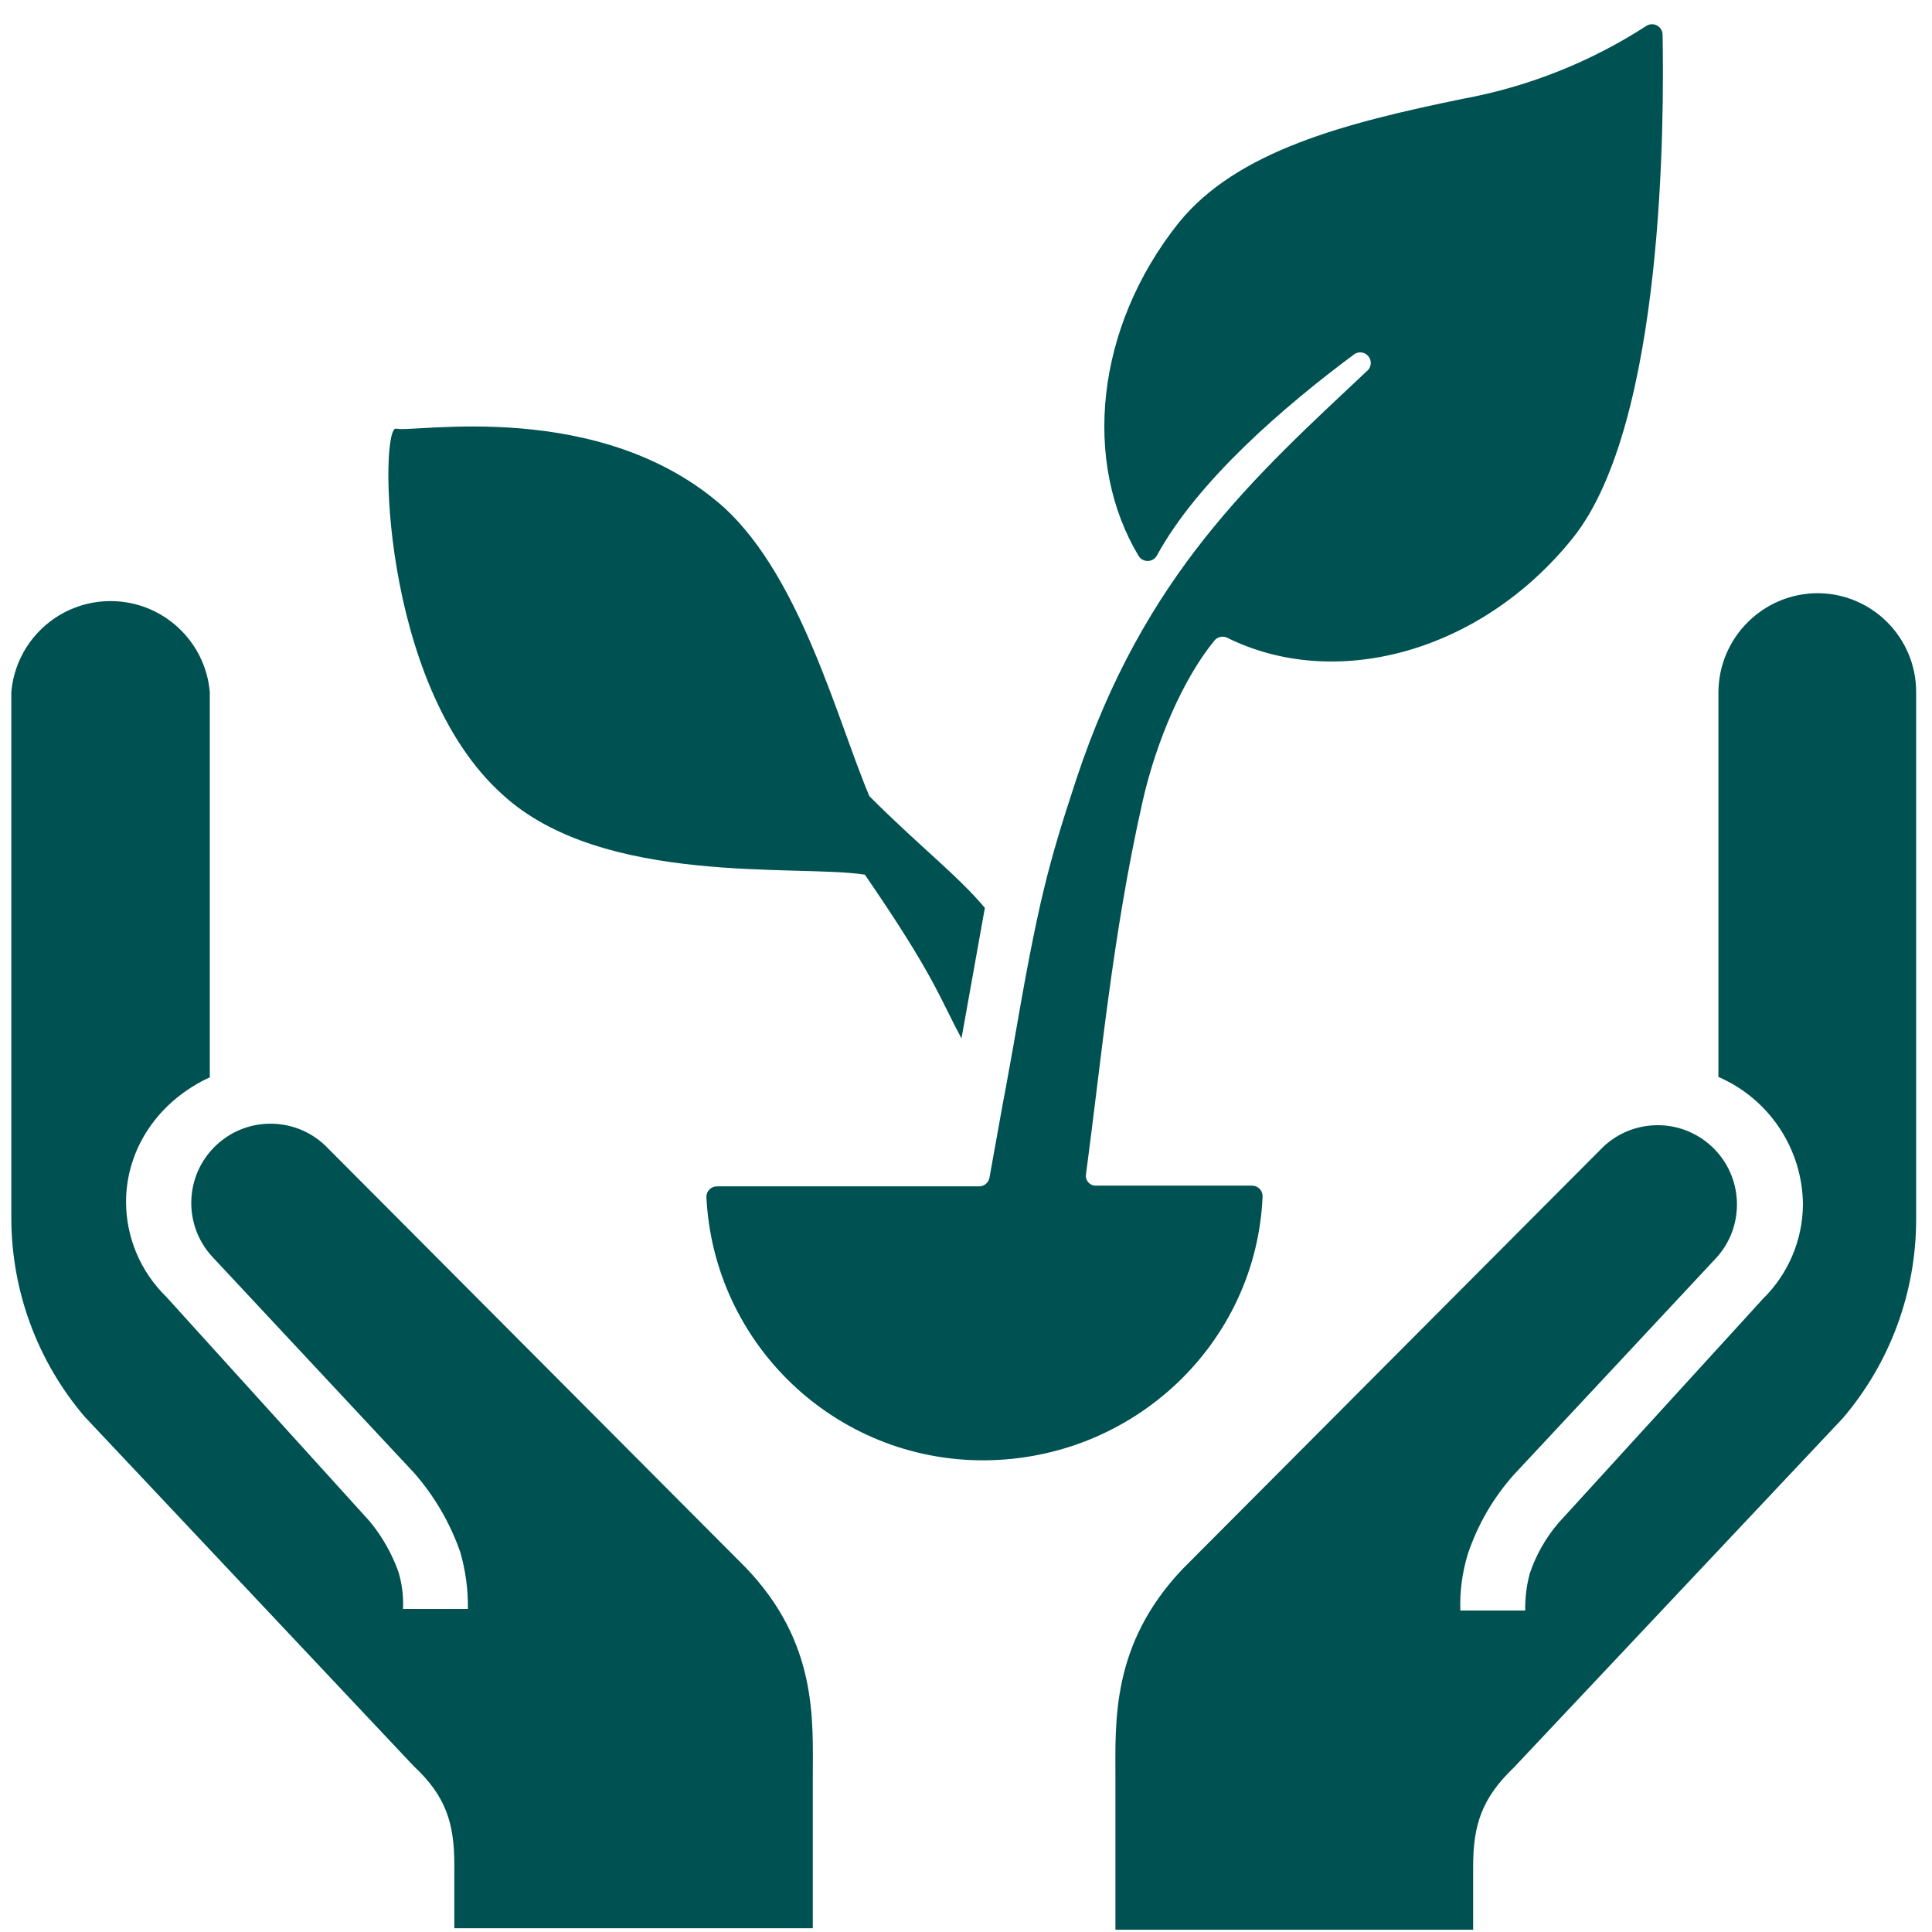
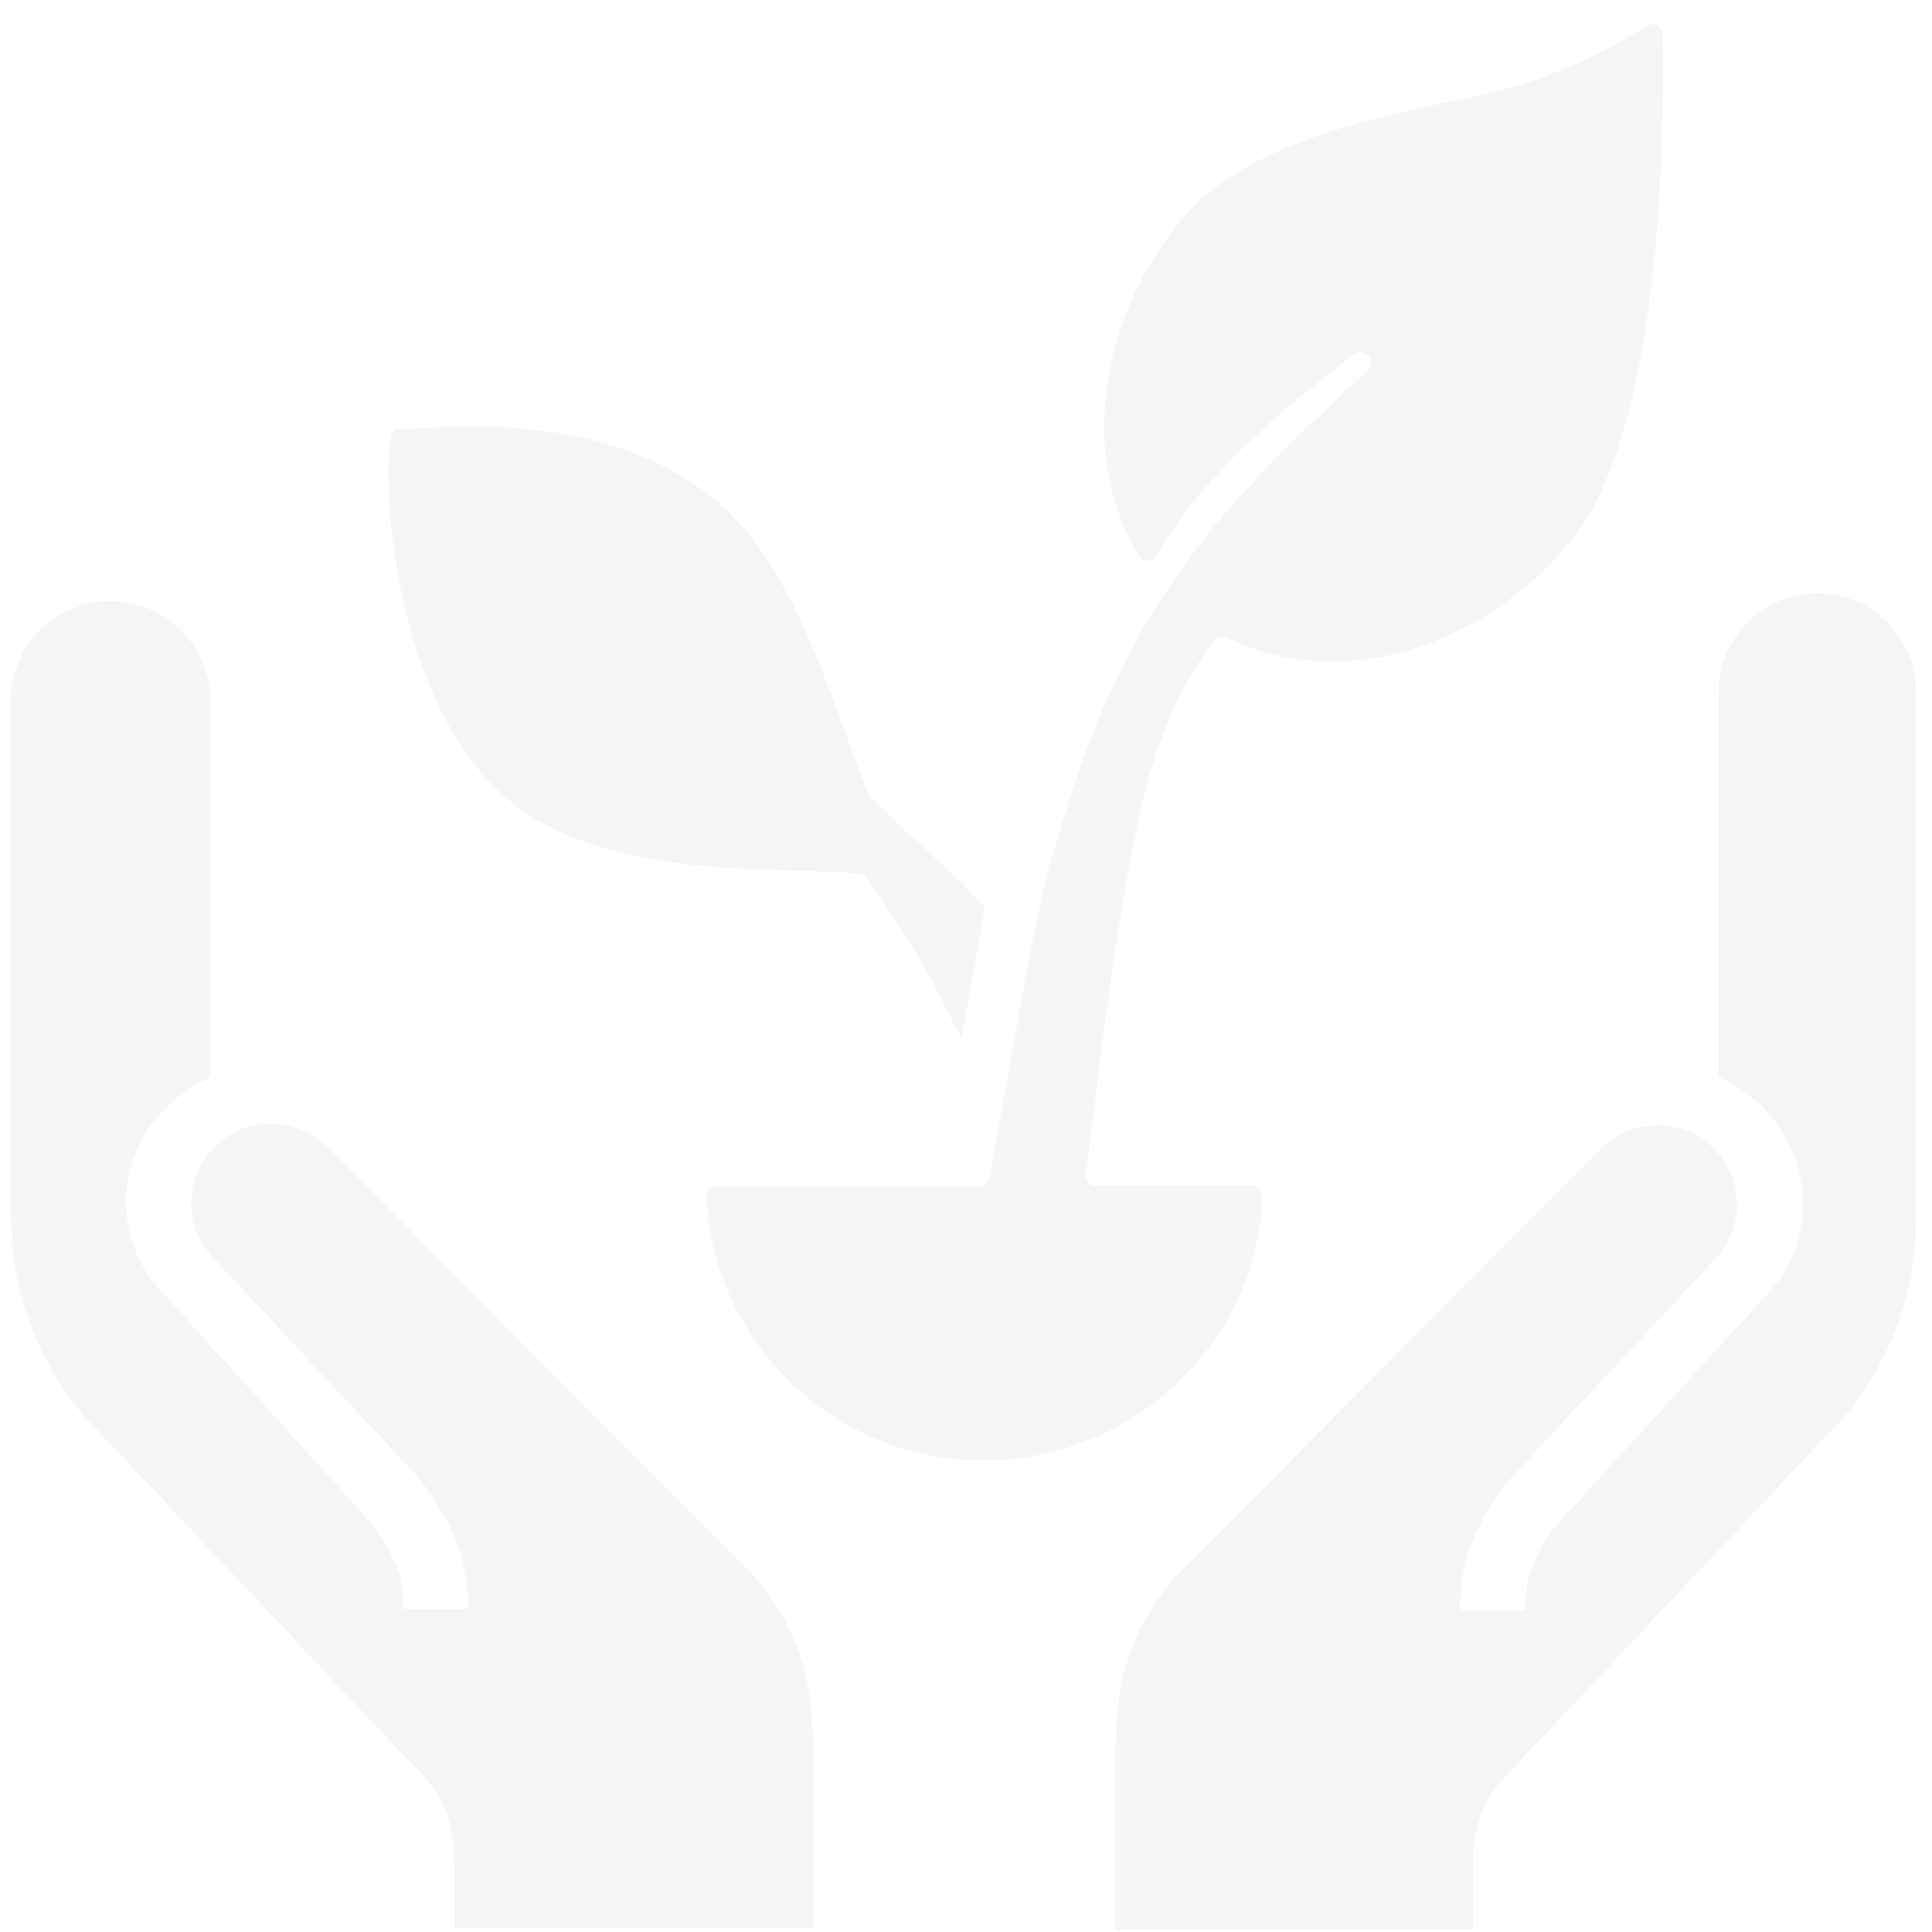
- <svg xmlns="http://www.w3.org/2000/svg" fill="#005252" width="800px" height="800px" viewBox="0 0 256 256">
+ <svg xmlns="http://www.w3.org/2000/svg" fill="#f5f5f5" width="800px" height="800px" viewBox="0 0 256 256">
  <g id="SVGRepo_bgCarrier" stroke-width="0" />
  <g id="SVGRepo_tracerCarrier" stroke-linecap="round" stroke-linejoin="round" />
  <g id="SVGRepo_iconCarrier">
    <path d="m98.8 207.7c9.6 10 8.9 20.2 8.9 27.8v20h-47.5v-8.4c0-5.5-1.1-9.1-5.4-13.1l-43.6-46.3a40.6 40.6 0 0 1 -9.7-26.3v-69.7a13.2 13.2 0 0 1 26.3 0v51h.1c-7 3.2-11.2 9.6-11.2 16.6a17.6 17.6 0 0 0 5.3 12.5l27 29.8a22.3 22.3 0 0 1 3.8 6.7 14.6 14.6 0 0 1 .6 4.9h8.6a26.1 26.1 0 0 0 -1-7.5 31.8 31.8 0 0 0 -6.1-10.5l-26.7-28.6a10.5 10.5 0 0 1 15.3-14.4zm142.1-129.1a13.2 13.2 0 0 0 -13.2 13.1v51a18.6 18.6 0 0 1 11.2 16.9 17.7 17.7 0 0 1 -5.3 12.5l-27.1 29.7a20.3 20.3 0 0 0 -3.8 6.7 17.7 17.7 0 0 0 -.6 4.9h-8.6a23.1 23.1 0 0 1 1-7.5 30.2 30.2 0 0 1 6.1-10.5l26.7-28.6a10.5 10.5 0 0 0 -15.3-14.4l-55.3 55.5c-9.5 10-8.9 20.2-8.9 27.8v20h47.4v-8.4c0-5.4 1.1-9 5.4-13.1l43.6-46.3a40.6 40.6 0 0 0 9.7-26.3v-69.9a13.1 13.1 0 0 0 -13-13.1zm-174.3 26.7c13.3 12.2 39.2 9.2 48 10.6 9.2 13.4 9.8 16.1 12.8 21.7l3.1-17.3c-3.7-4.4-8.5-8-15.3-14.8-4.2-9.9-9-28.8-19.2-38.2-16.4-14.7-41.3-9.9-43.5-10.5s-2.3 33.8 14.1 48.5zm100.7 53.2a1.4 1.4 0 0 0 -1.4-1.4h-20.6a1.3 1.3 0 0 1 -1.4-1.5c2-14.9 3.5-31.7 7.5-49.4 1.8-8 5.4-16.3 9.5-21.3a1.4 1.4 0 0 1 1.7-.4c14.3 7.1 33.6 2 45.8-13.2s12.1-56 11.9-66.7a1.4 1.4 0 0 0 -2.1-1.2 67.1 67.1 0 0 1 -24.4 9.7c-15.6 3.2-29.9 6.9-37.6 16.4-11.1 13.9-12.8 31.8-5.3 44.2a1.4 1.4 0 0 0 2.4-.1c5.4-9.9 16.9-19.8 26.2-26.7a1.4 1.4 0 0 1 1.8 2.1c-15.1 14.2-29.7 27.1-38.7 54.3-3.7 11.3-5 15.9-8.4 35.7 0 0-1 5.6-1.3 7.1l-1.8 10a1.4 1.4 0 0 1 -1.3 1.1h-34.8a1.4 1.4 0 0 0 -1.4 1.4 36.7 36.7 0 0 0 36.8 34.9c19.9-.1 36.1-15.6 36.9-35z" />
  </g>
</svg>
